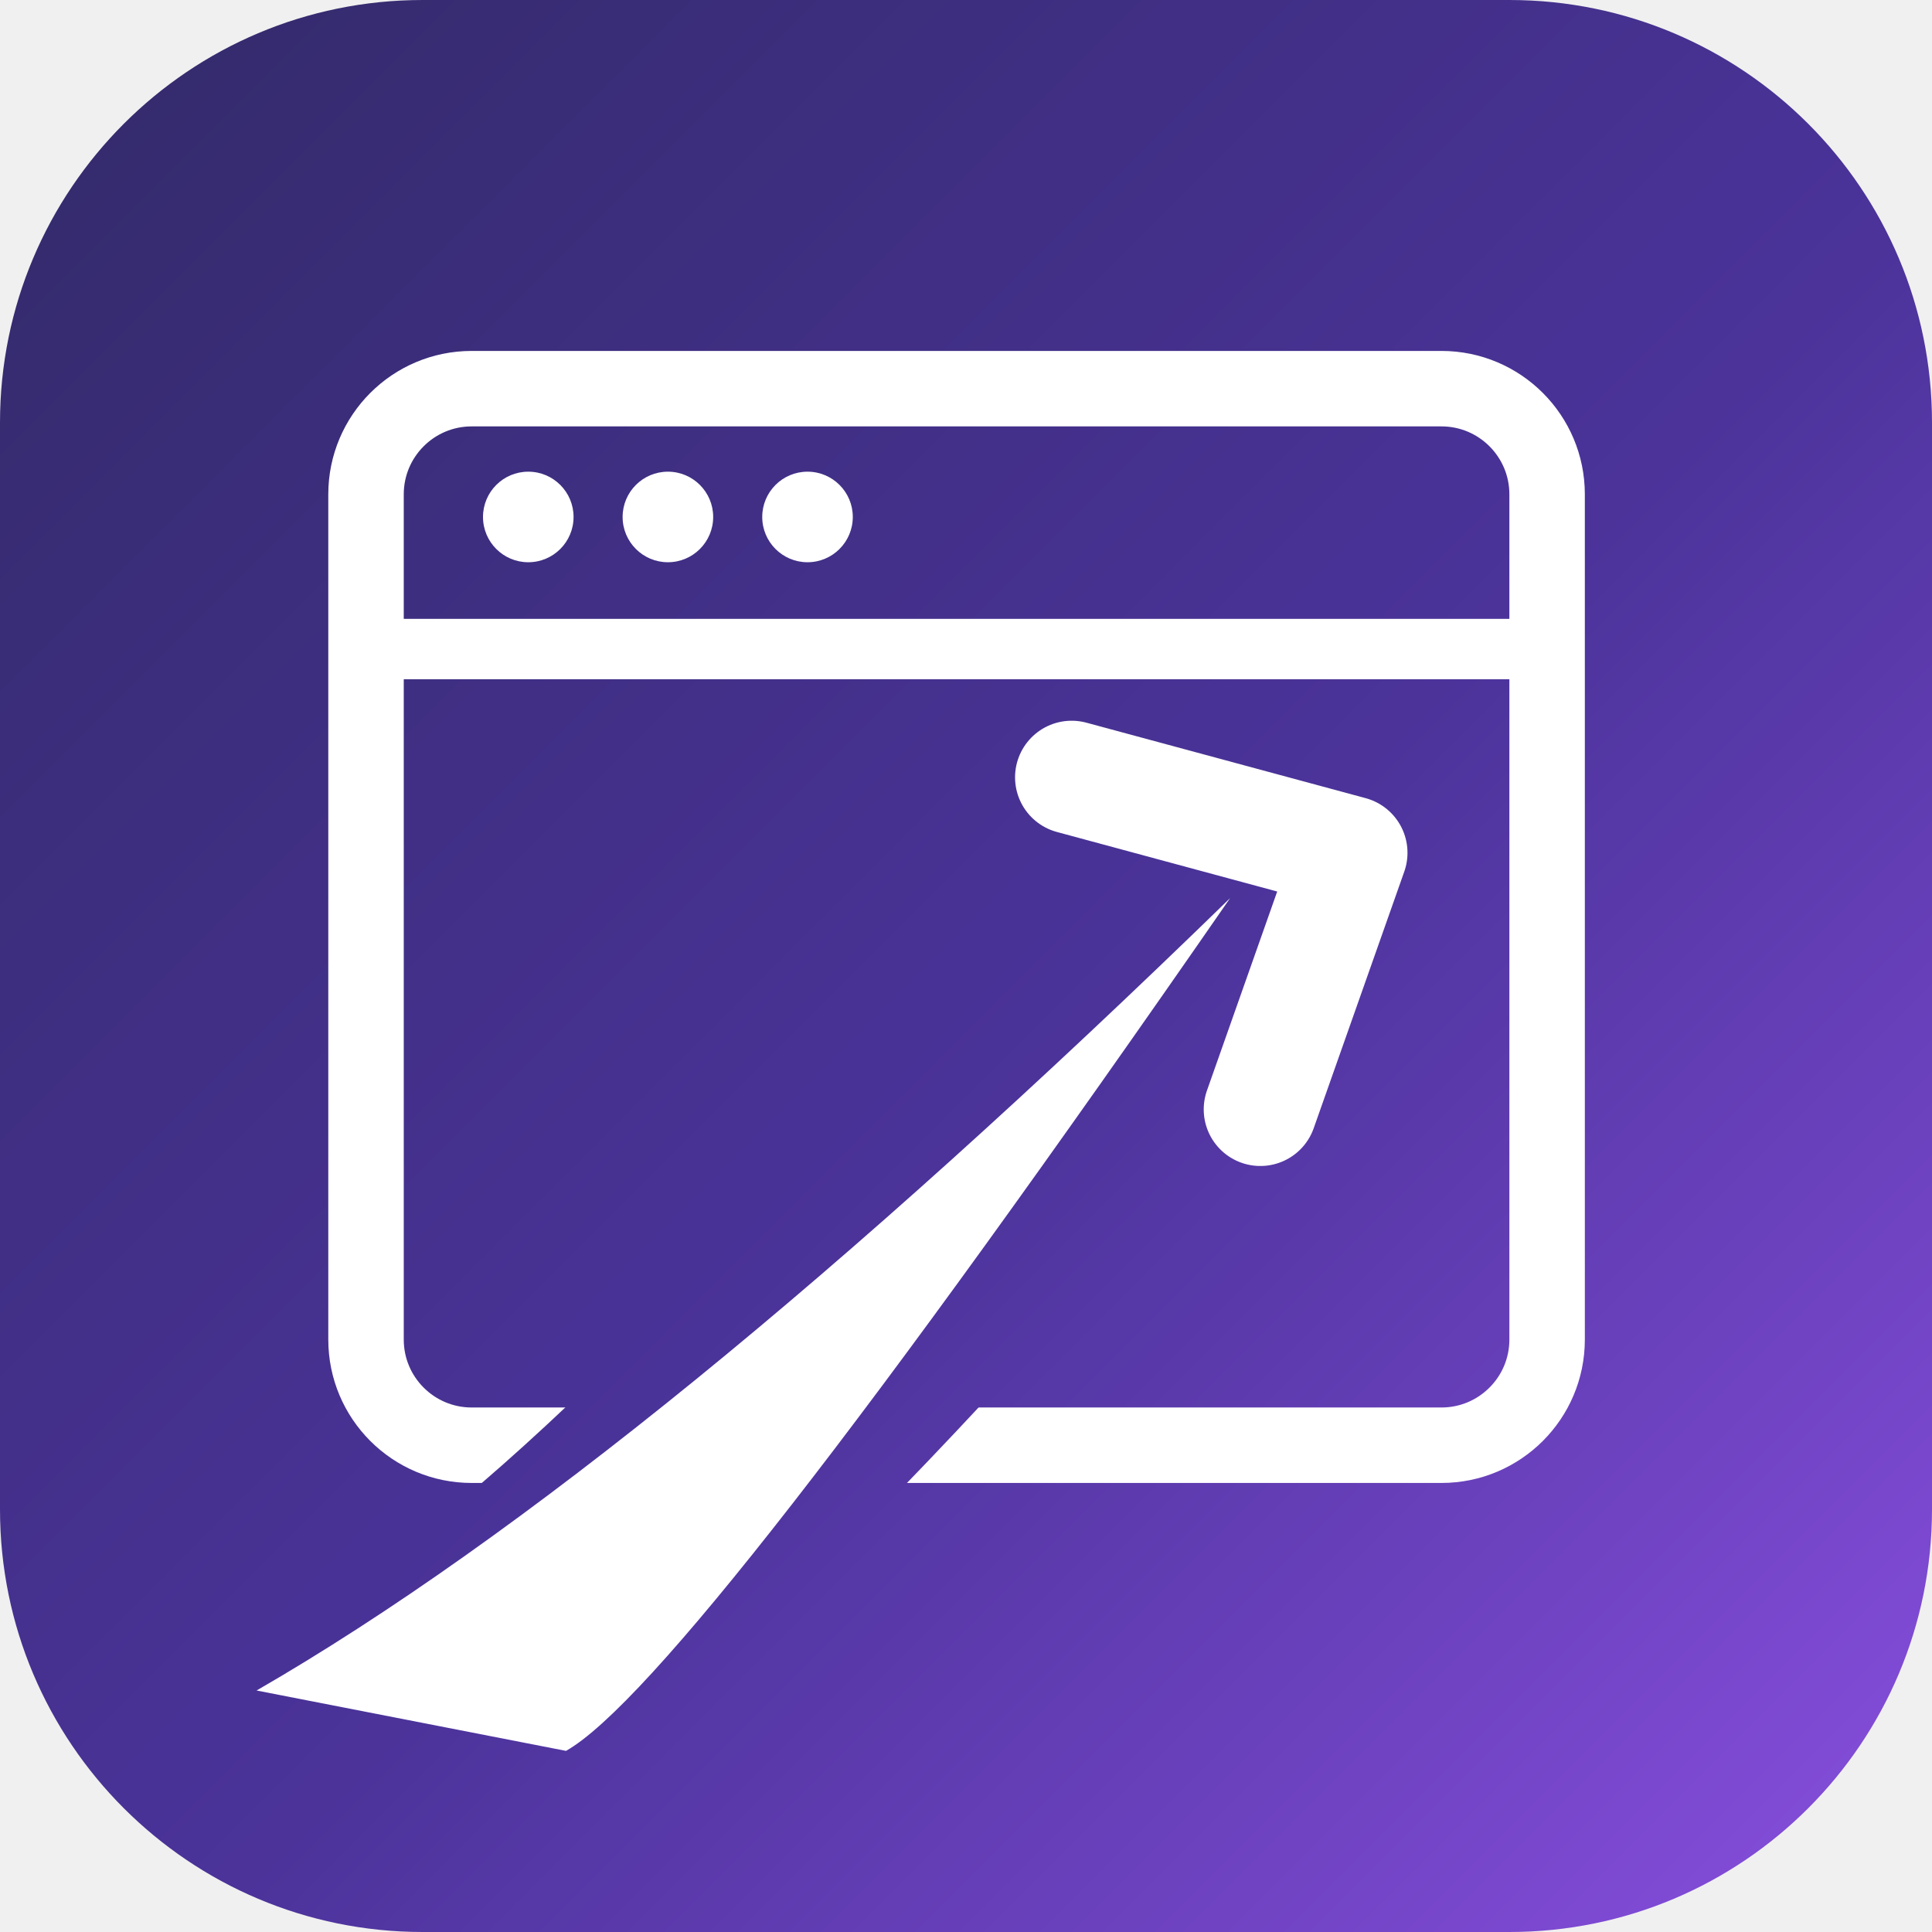
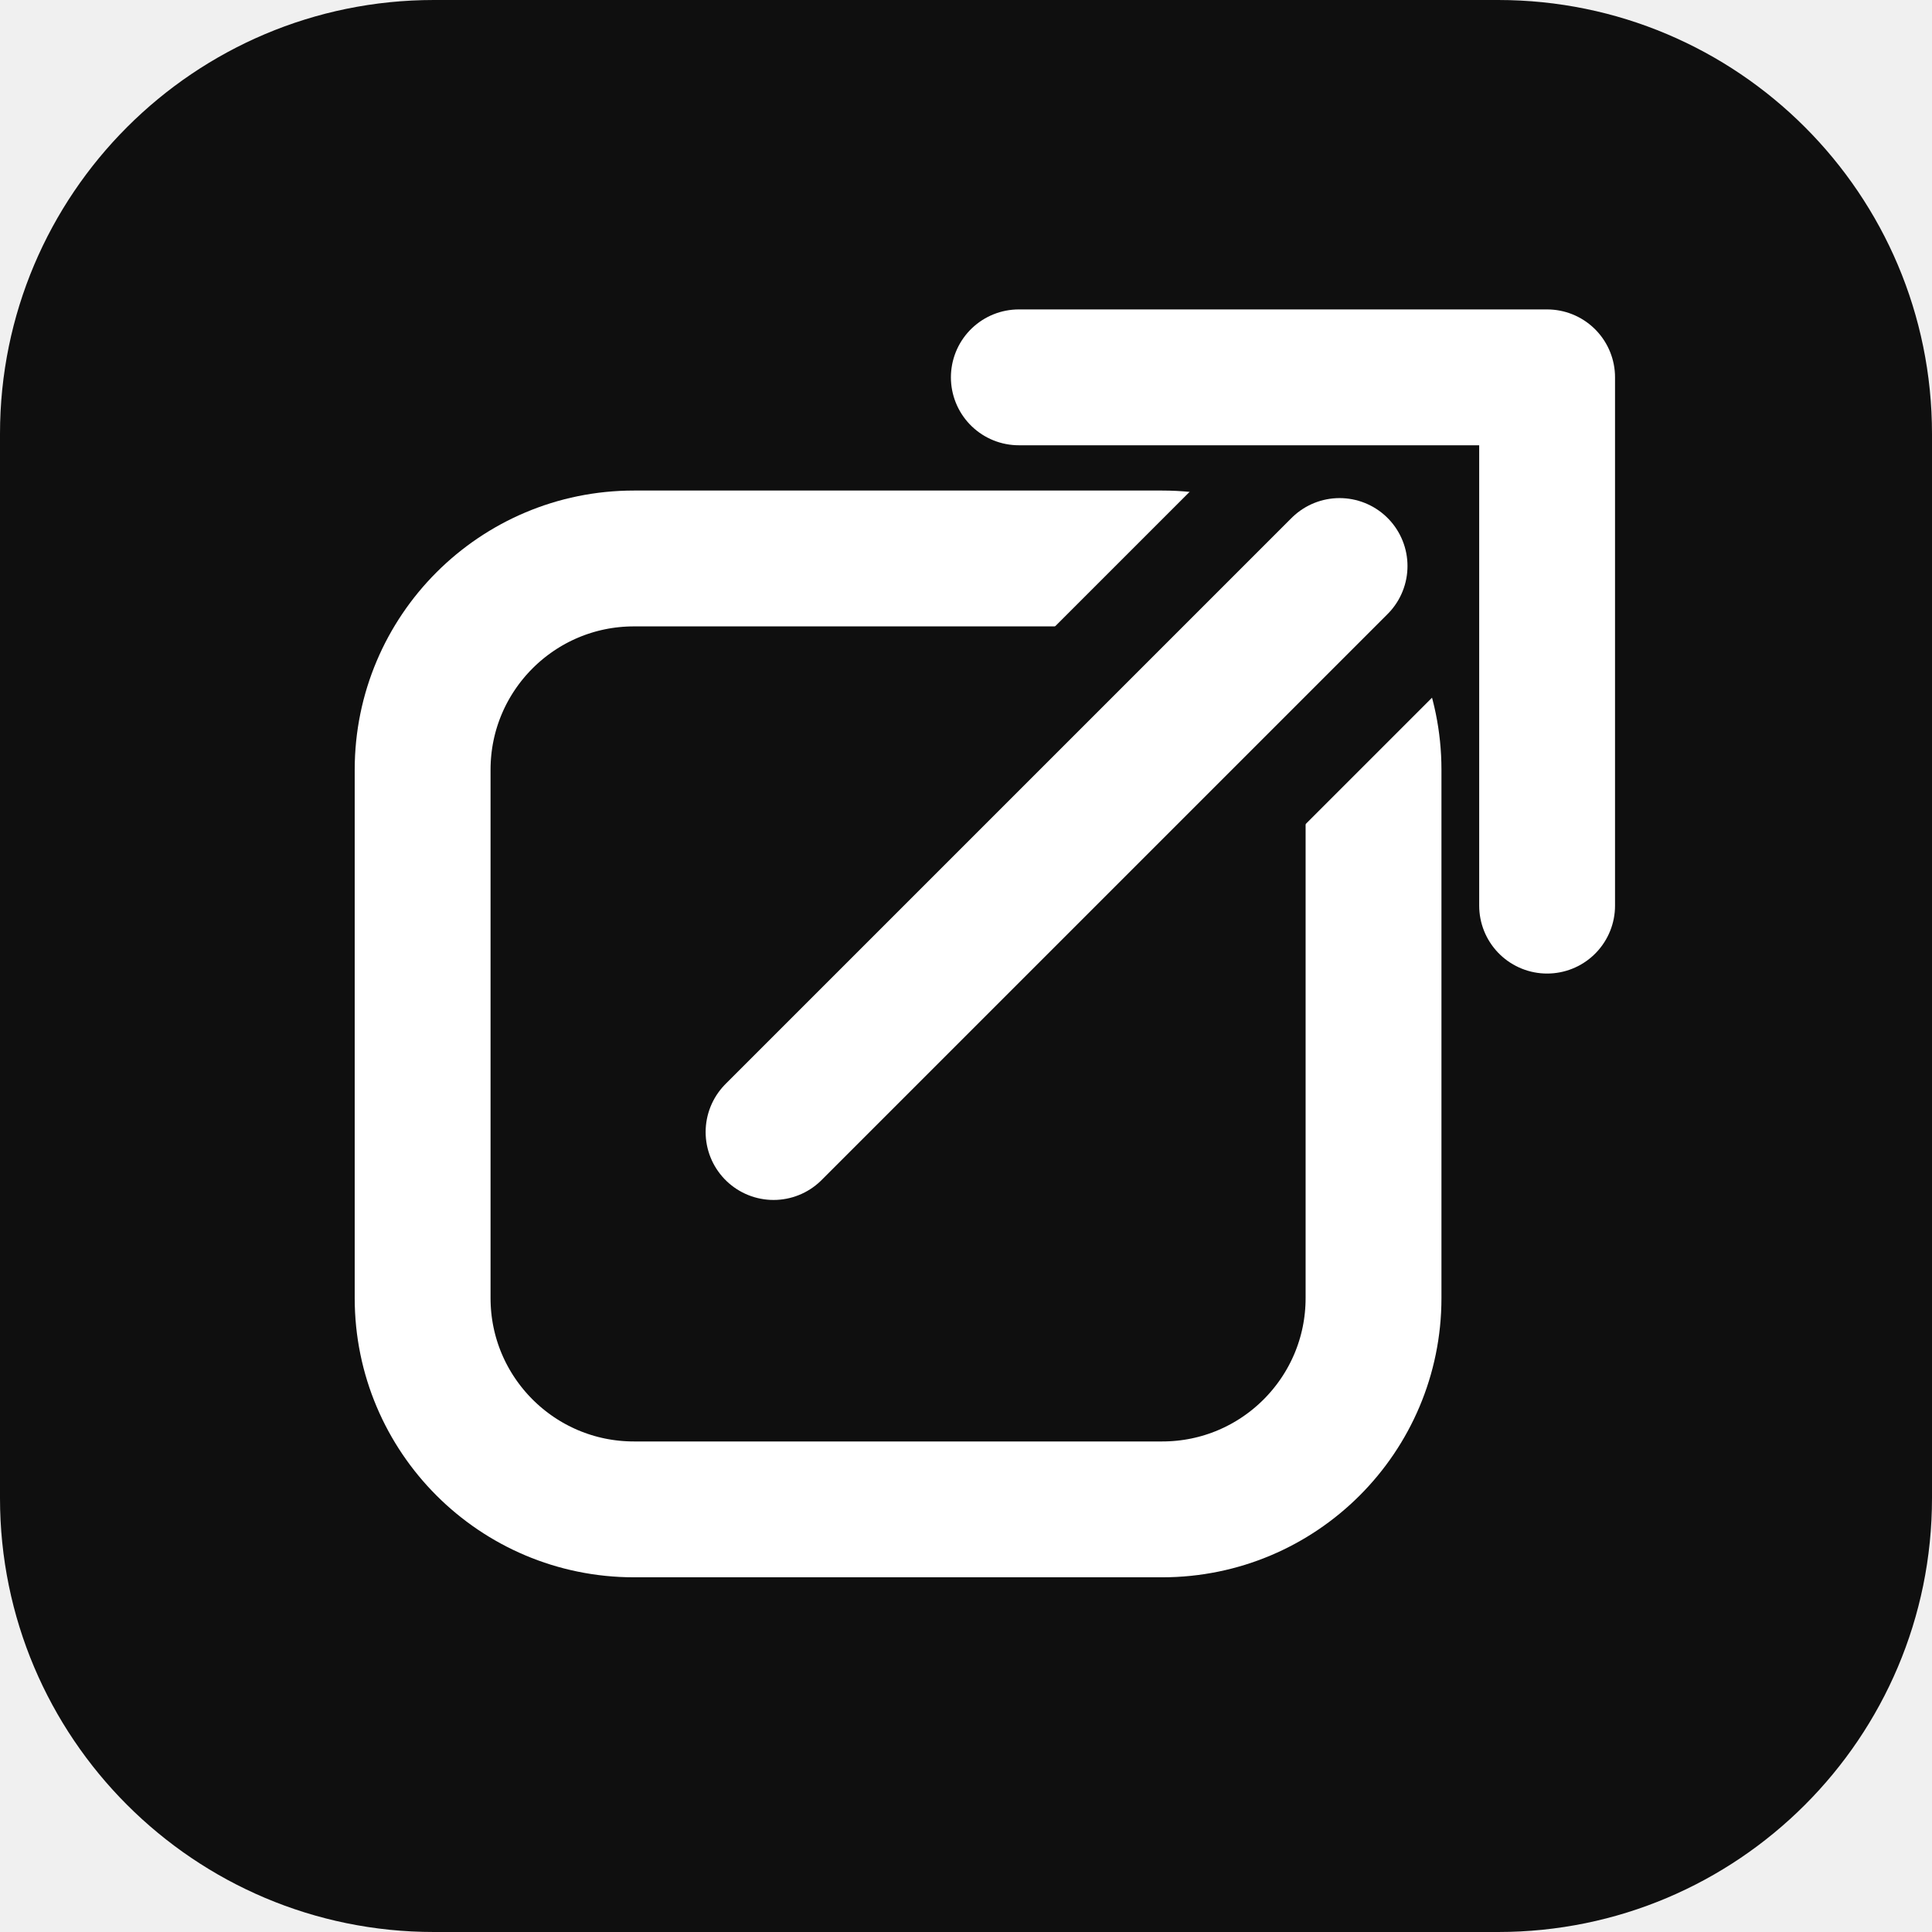
<svg xmlns="http://www.w3.org/2000/svg" viewBox="0 0 512 512" width="512" height="512">
  <defs>
-     <linearGradient id="bg" x1="0" y1="0" x2="1" y2="1">
-       <stop offset="0" stop-color="#322a68" />
-       <stop offset="0.55" stop-color="#4b339a" />
-       <stop offset="1" stop-color="#8a4fe0" />
-     </linearGradient>
-     <mask id="swoosh-cut">
+     <mask id="arrow-cut">
      <rect width="512" height="512" fill="#fff" />
-       <path d="M 108 456 Q 178 415 324 240" fill="none" stroke="#000" stroke-width="78" stroke-linecap="round" />
+       <path d="M 205 300 L 410 95" fill="none" stroke="#000" stroke-width="84" stroke-linecap="round" />
    </mask>
  </defs>
-   <rect width="512" height="512" rx="112" fill="url(#bg)" />
-   <g mask="url(#swoosh-cut)" fill="none" stroke="#ffffff" stroke-width="20" stroke-linecap="round">
-     <rect x="97" y="103" width="313" height="280" rx="28" />
-     <line x1="97" y1="172" x2="410" y2="172" stroke-width="16" />
+   <rect width="512" height="512" rx="115" fill="#0f0f0f" />
+   <g mask="url(#arrow-cut)">
+     <rect x="112" y="148" width="252" height="252" rx="56" fill="none" stroke="#ffffff" stroke-width="36" />
  </g>
-   <g fill="#ffffff">
-     <circle cx="140" cy="137" r="12" />
-     <circle cx="177" cy="137" r="12" />
-     <circle cx="214" cy="137" r="12" />
-   </g>
-   <path d="M 68 448 Q 172 388 326 238 Q 182 446 150 464 Z" fill="#ffffff" />
-   <path d="M 284 206 L 358 226 L 334 294" fill="none" stroke="#ffffff" stroke-width="30" stroke-linecap="round" stroke-linejoin="round" />
+   <path d="M 205 300 L 355 150" fill="none" stroke="#ffffff" stroke-width="36" stroke-linecap="round" />
+   <path d="M 270 100 H 410 V 240" fill="none" stroke="#ffffff" stroke-width="36" stroke-linecap="round" stroke-linejoin="round" />
</svg>
